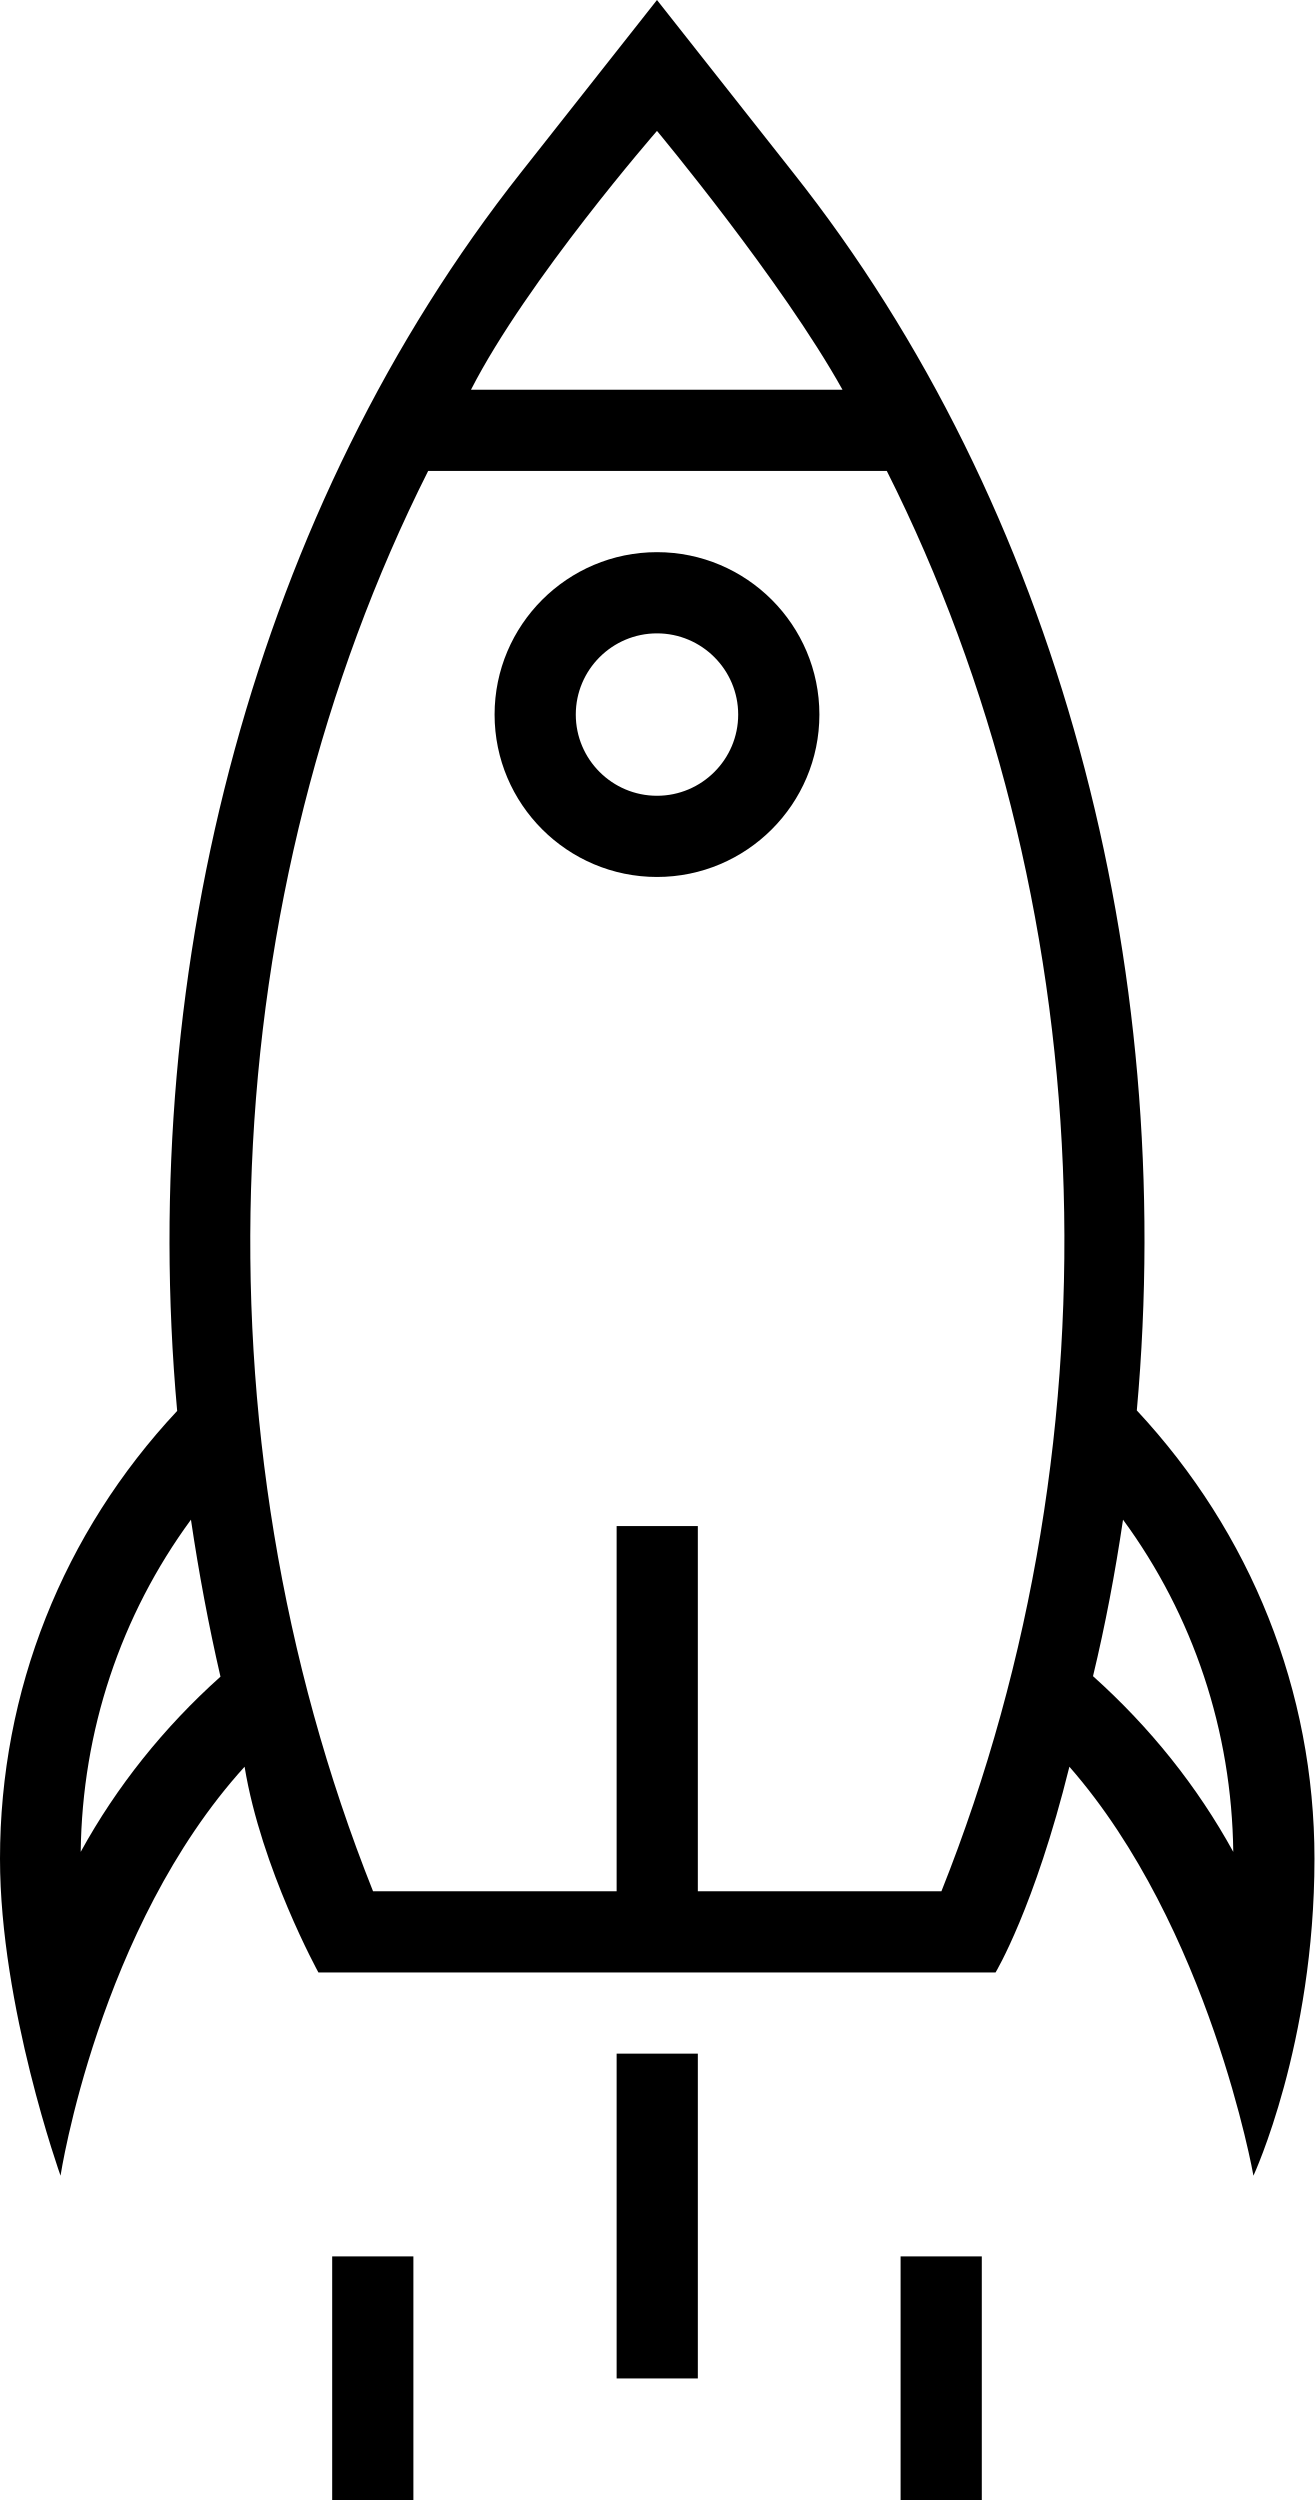
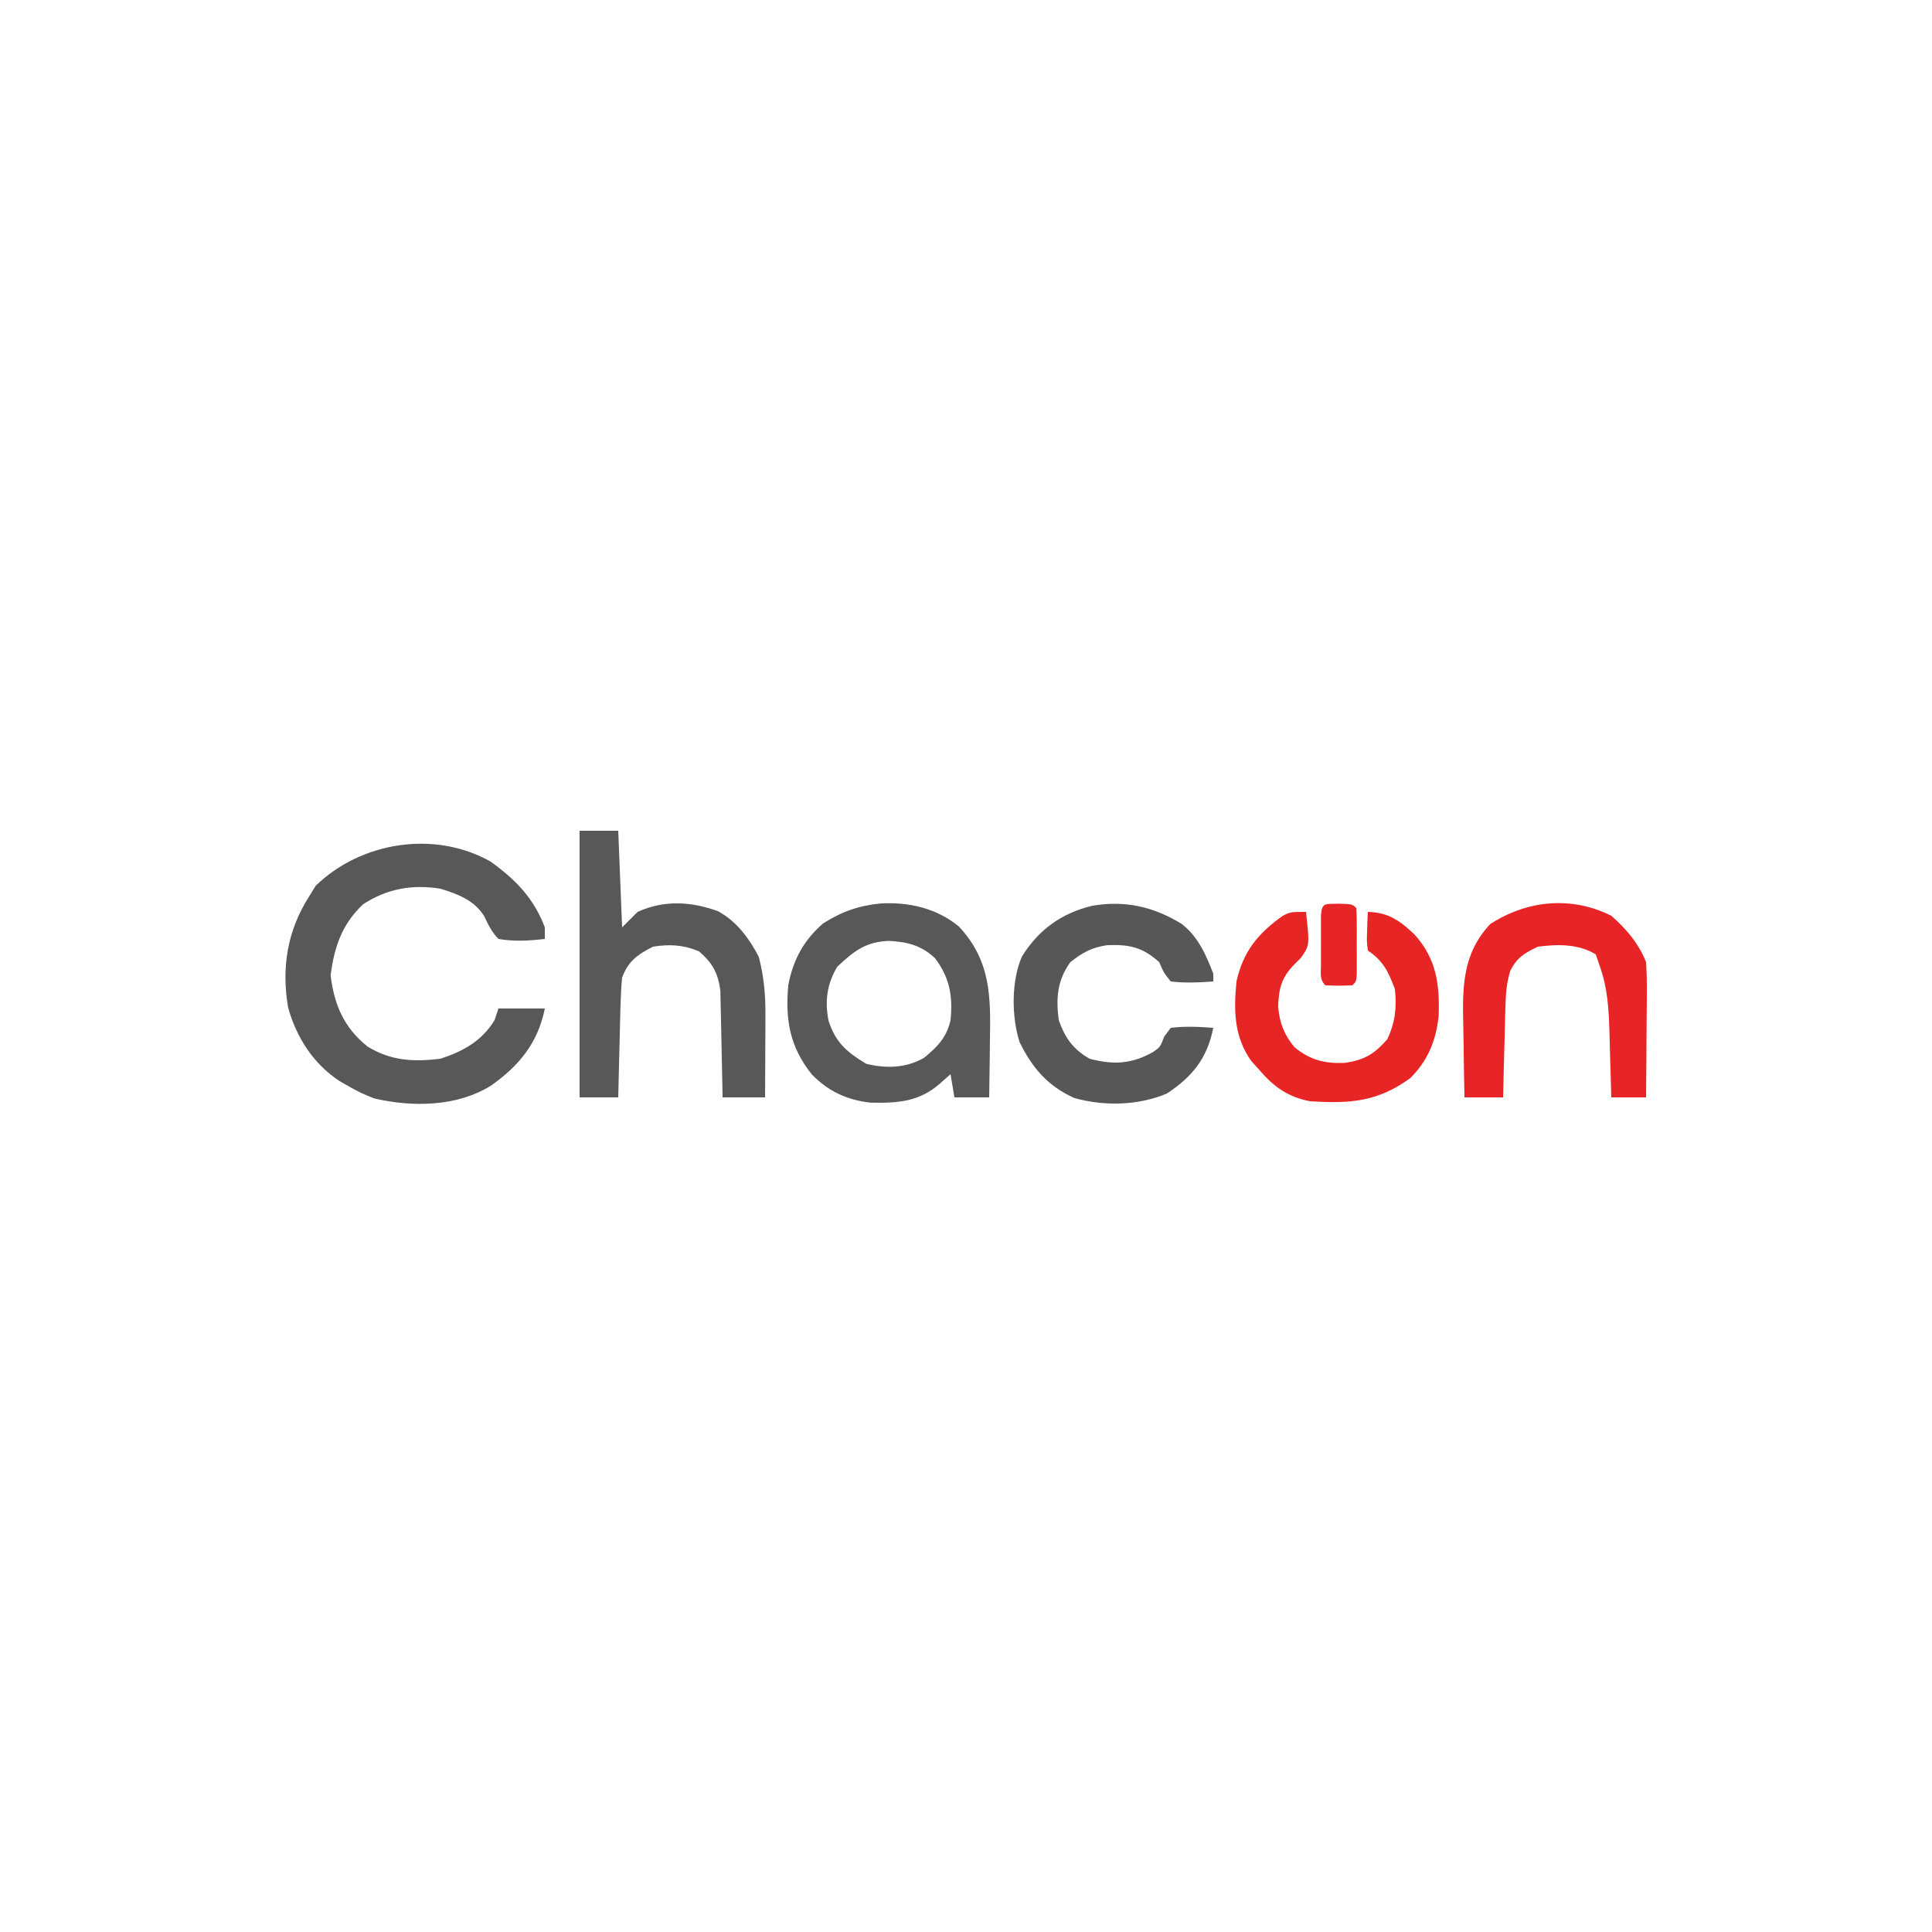
- <svg xmlns="http://www.w3.org/2000/svg" version="1.1" id="Layer_1" x="0px" y="0px" viewBox="0 0 267.1 508" style="enable-background:new 0 0 267.1 508;" xml:space="preserve">
-   <g>
-     <path d="M231,286.6c8.2-90.9-16-183.6-69.9-251.6L133.5,0l-27.6,35C52.1,103.1,27.8,195.8,36,286.7c-23.2,24.8-36,56.9-36,91   c0,30,12.3,64.4,12.3,64.4S20,391.7,49.7,359c3.4,20.7,15,41.8,15,41.8h137.6c0,0,7.9-13.1,15-41.8c28.5,32.6,37.4,83.1,37.4,83.1   s12.4-26.7,12.4-64.4C267.1,343.6,254.2,311.5,231,286.6z M16.4,376.3c0.3-24.6,8.1-48,22.4-67.5c1.6,10.8,3.6,21.5,6,31.9   C33.3,351,23.7,363,16.4,376.3z M133.5,26.6c0,0,25.4,30.5,37.7,52.6H95.7C107.1,56.9,133.5,26.6,133.5,26.6z M191.3,384.3h-49.5   v-74.2h-16.5v74.2H75.8C38.4,290.5,43.8,181.6,87,95.7h93.2C223.4,181.6,228.7,290.5,191.3,384.3z M222.1,340.6   c2.5-10.4,4.5-21,6.1-31.8c14.3,19.5,22.1,42.9,22.4,67.5C243.3,363,233.7,351,222.1,340.6z" />
-     <path d="M133.5,112.2c-18.2,0-33,14.8-33,33s14.8,33,33,33s33-14.8,33-33S151.7,112.2,133.5,112.2z M133.5,161.7   c-9.1,0-16.5-7.4-16.5-16.5s7.4-16.5,16.5-16.5s16.5,7.4,16.5,16.5S142.6,161.7,133.5,161.7z" />
-     <rect x="125.3" y="417.3" width="16.5" height="66" />
-     <rect x="183" y="458.5" width="16.5" height="49.5" />
-     <rect x="67.5" y="458.5" width="16.5" height="49.5" />
-   </g>
+ <svg xmlns="http://www.w3.org/2000/svg" version="1.1" width="500" height="500">
+   <path d="M0 0 C6.508 4.692 11.143 9.467 14 17 C14 17.99 14 18.98 14 20 C9.905 20.47 6.076 20.703 2 20 C0.228 18.175 -0.585 16.396 -1.688 14.113 C-4.261 9.97 -8.479 8.395 -13 7 C-20.323 5.836 -26.753 6.957 -33 11 C-38.508 16.148 -40.506 22.121 -41.438 29.438 C-40.497 37.099 -37.962 42.989 -31.879 47.844 C-25.836 51.562 -19.933 51.844 -13 51 C-7.121 49.059 -2.278 46.416 1 41 C1.33 40.01 1.66 39.02 2 38 C5.96 38 9.92 38 14 38 C12.228 46.859 7.357 52.847 0 58 C-8.764 63.422 -20.178 63.563 -30.035 61.305 C-32.526 60.388 -34.711 59.339 -37 58 C-38.073 57.381 -38.073 57.381 -39.168 56.75 C-45.947 52.273 -50.247 45.539 -52.438 37.75 C-54.197 27.392 -52.637 17.826 -47 9 C-46.443 8.092 -45.886 7.185 -45.312 6.25 C-33.539 -5.205 -14.442 -8.187 0 0 Z " fill="#585858" transform="translate(127,223)" />
+   <path d="M0 0 C3.3 0 6.6 0 10 0 C10.33 8.25 10.66 16.5 11 25 C12.32 23.68 13.64 22.36 15 21 C21.876 17.874 28.854 18.289 35.82 20.82 C40.661 23.44 43.86 27.823 46.375 32.625 C47.705 37.678 48.122 42.495 48.098 47.711 C48.094 48.955 48.091 50.199 48.088 51.48 C48.075 53.408 48.075 53.408 48.062 55.375 C48.058 56.683 48.053 57.992 48.049 59.34 C48.037 62.56 48.021 65.78 48 69 C44.37 69 40.74 69 37 69 C36.985 68.087 36.971 67.174 36.956 66.234 C36.895 62.832 36.82 59.431 36.738 56.03 C36.704 54.561 36.676 53.091 36.654 51.622 C36.62 49.504 36.568 47.387 36.512 45.27 C36.486 43.997 36.459 42.724 36.432 41.413 C35.851 36.82 34.377 34.175 30.875 31.188 C26.836 29.519 23.309 29.31 19 30 C14.933 32.071 12.6 33.734 11 38 C10.77 40.384 10.645 42.778 10.586 45.172 C10.567 45.854 10.547 46.537 10.527 47.24 C10.468 49.41 10.421 51.58 10.375 53.75 C10.337 55.225 10.298 56.701 10.258 58.176 C10.162 61.784 10.078 65.392 10 69 C6.7 69 3.4 69 0 69 C0 46.23 0 23.46 0 0 Z " fill="#585858" transform="translate(150,215)" />
+   <path d="M0 0 C7.313 -0.401 14.49 1.239 20.23 5.957 C28.548 14.871 28.485 24.136 28.27 35.691 C28.254 37.1 28.241 38.509 28.229 39.918 C28.193 43.343 28.144 46.767 28.082 50.191 C25.112 50.191 22.142 50.191 19.082 50.191 C18.587 47.221 18.587 47.221 18.082 44.191 C17.195 44.975 16.308 45.759 15.395 46.566 C9.985 51.347 4.431 51.697 -2.559 51.562 C-8.682 50.886 -13.458 48.682 -17.797 44.289 C-23.524 37.099 -24.71 30.229 -23.918 21.191 C-22.688 14.672 -19.963 9.547 -14.918 5.191 C-10.156 2.119 -5.617 0.561 0 0 Z M-11.23 16.379 C-13.921 20.863 -14.498 25.274 -13.477 30.41 C-11.643 36.026 -8.755 38.489 -3.73 41.504 C1.379 42.753 6.584 42.637 11.215 39.957 C14.635 37.181 17.137 34.6 18.082 30.191 C18.697 23.942 17.894 19.304 14.082 14.191 C10.516 10.824 6.847 9.924 2.02 9.691 C-3.917 9.953 -6.995 12.373 -11.23 16.379 Z " fill="#585858" transform="translate(227.918,233.8086)" />
+   <path d="M0 0 C4.279 3.252 6.359 8.015 8.25 12.938 C8.25 13.598 8.25 14.258 8.25 14.938 C4.543 15.221 0.948 15.383 -2.75 14.938 C-4.562 12.688 -4.562 12.688 -5.75 9.938 C-10.083 6.027 -13.631 5.299 -19.281 5.555 C-23.332 6.183 -25.487 7.407 -28.75 9.938 C-32.147 14.65 -32.487 19.318 -31.75 24.938 C-30.074 29.613 -28.077 32.452 -23.75 34.938 C-17.642 36.57 -12.857 36.316 -7.336 33.195 C-5.497 31.926 -5.497 31.926 -4.438 29.188 C-3.881 28.445 -3.324 27.703 -2.75 26.938 C0.948 26.49 4.543 26.654 8.25 26.938 C6.664 34.813 2.924 39.499 -3.75 43.938 C-11.191 47.069 -19.987 47.276 -27.738 45.098 C-34.606 42.002 -38.59 37.31 -41.883 30.645 C-43.972 24.123 -44.07 14.789 -41.25 8.438 C-36.94 1.52 -31.061 -2.694 -23.191 -4.629 C-14.777 -6.123 -7.279 -4.453 0 0 Z " fill="#575757" transform="translate(305.75,239.0625)" />
+   <path d="M0 0 C0.94 8.648 0.94 8.648 -1.301 11.871 C-1.841 12.409 -2.381 12.946 -2.938 13.5 C-6.325 16.919 -7.041 19.733 -7.223 24.504 C-6.85 28.686 -5.697 31.768 -3 35 C1.027 38.36 4.934 39.313 10.125 39.062 C15.163 38.287 17.619 36.804 21 33 C23.084 28.642 23.496 24.79 23 20 C21.371 15.579 19.971 12.648 16 10 C15.707 7.617 15.707 7.617 15.812 4.875 C15.853 3.51 15.853 3.51 15.895 2.117 C15.929 1.419 15.964 0.72 16 0 C21.427 0.136 24.367 2.336 28.164 5.93 C33.739 12.217 34.603 18.676 34.324 26.91 C33.659 33.247 31.569 38.431 27 43 C18.507 49.181 11.453 49.644 1 49 C-4.624 47.893 -8.278 45.342 -12 41 C-12.722 40.196 -13.444 39.391 -14.188 38.562 C-18.649 32.255 -18.737 25.49 -18 18 C-16.256 10.22 -12.441 5.559 -6 1 C-4 0 -4 0 0 0 Z " fill="#E82525" transform="translate(338,236)" />
+   <path d="M0 0 C3.835 3.333 7.144 7.239 9 12 C9.168 14.719 9.233 17.331 9.195 20.047 C9.192 20.818 9.19 21.589 9.187 22.384 C9.176 24.839 9.15 27.295 9.125 29.75 C9.115 31.418 9.106 33.086 9.098 34.754 C9.076 38.836 9.041 42.918 9 47 C6.03 47 3.06 47 0 47 C-0.03 45.828 -0.03 45.828 -0.06 44.633 C-0.156 41.067 -0.265 37.502 -0.375 33.938 C-0.406 32.708 -0.437 31.479 -0.469 30.213 C-0.665 24.141 -0.919 18.726 -3 13 C-3.495 11.515 -3.495 11.515 -4 10 C-8.505 7.239 -13.896 7.338 -19 8 C-22.466 9.671 -24.367 10.766 -26.13 14.204 C-27.177 17.57 -27.324 20.527 -27.414 24.051 C-27.433 24.71 -27.453 25.368 -27.473 26.047 C-27.532 28.135 -27.579 30.224 -27.625 32.312 C-27.663 33.735 -27.702 35.158 -27.742 36.58 C-27.838 40.053 -27.922 43.526 -28 47 C-31.3 47 -34.6 47 -38 47 C-38.1 42.465 -38.172 37.931 -38.22 33.395 C-38.24 31.856 -38.267 30.317 -38.302 28.778 C-38.526 18.599 -38.632 9.955 -31.312 2.125 C-21.727 -4.024 -10.369 -5.185 0 0 Z " fill="#E92426" transform="translate(417,237)" />
+   <path d="M0 0 C3.5 0.125 3.5 0.125 4.5 1.125 C4.599 2.528 4.631 3.937 4.633 5.344 C4.635 6.618 4.635 6.618 4.637 7.918 C4.633 8.811 4.629 9.705 4.625 10.625 C4.629 11.518 4.633 12.412 4.637 13.332 C4.635 14.182 4.634 15.031 4.633 15.906 C4.632 16.691 4.631 17.475 4.629 18.283 C4.5 20.125 4.5 20.125 3.5 21.125 C0 21.25 0 21.25 -3.5 21.125 C-5.056 19.569 -4.63 18.065 -4.633 15.906 C-4.634 15.057 -4.635 14.207 -4.637 13.332 C-4.633 12.439 -4.629 11.545 -4.625 10.625 C-4.629 9.732 -4.633 8.838 -4.637 7.918 C-4.635 7.068 -4.634 6.219 -4.633 5.344 C-4.632 4.559 -4.631 3.775 -4.629 2.967 C-4.392 -0.413 -3.497 0.125 0 0 Z " fill="#E72526" transform="translate(346.5,233.875)" />
</svg>
